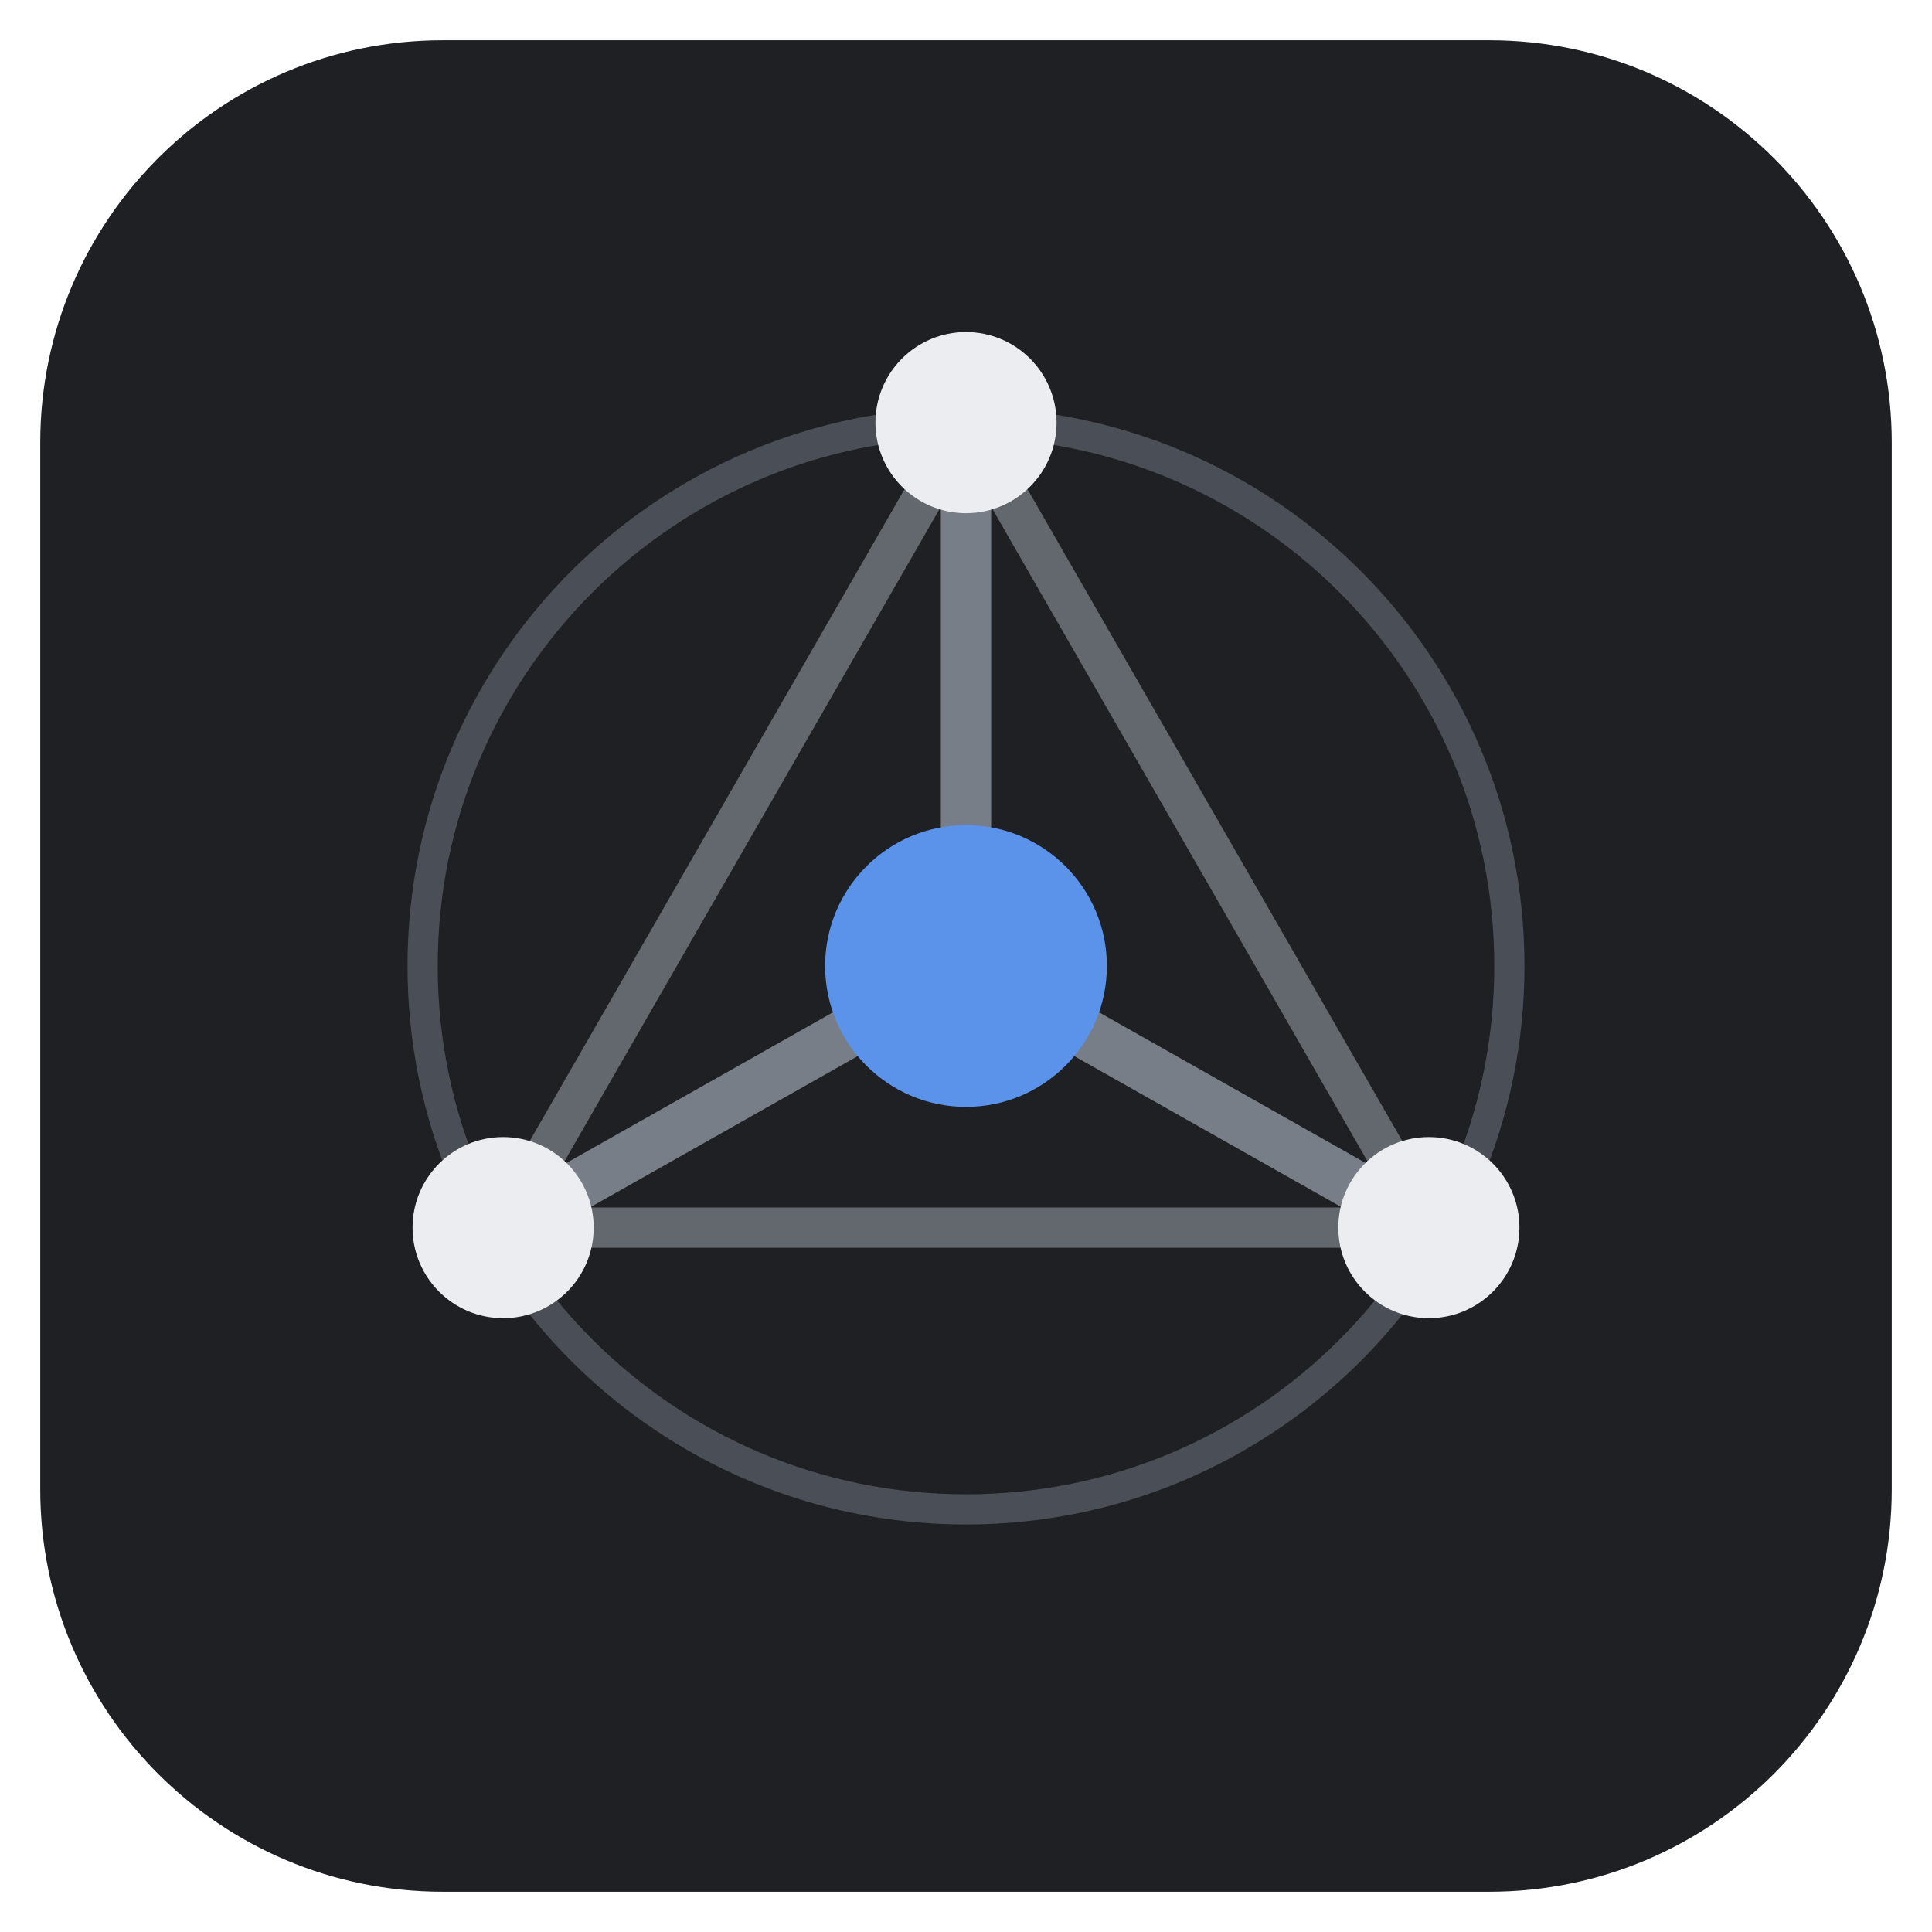
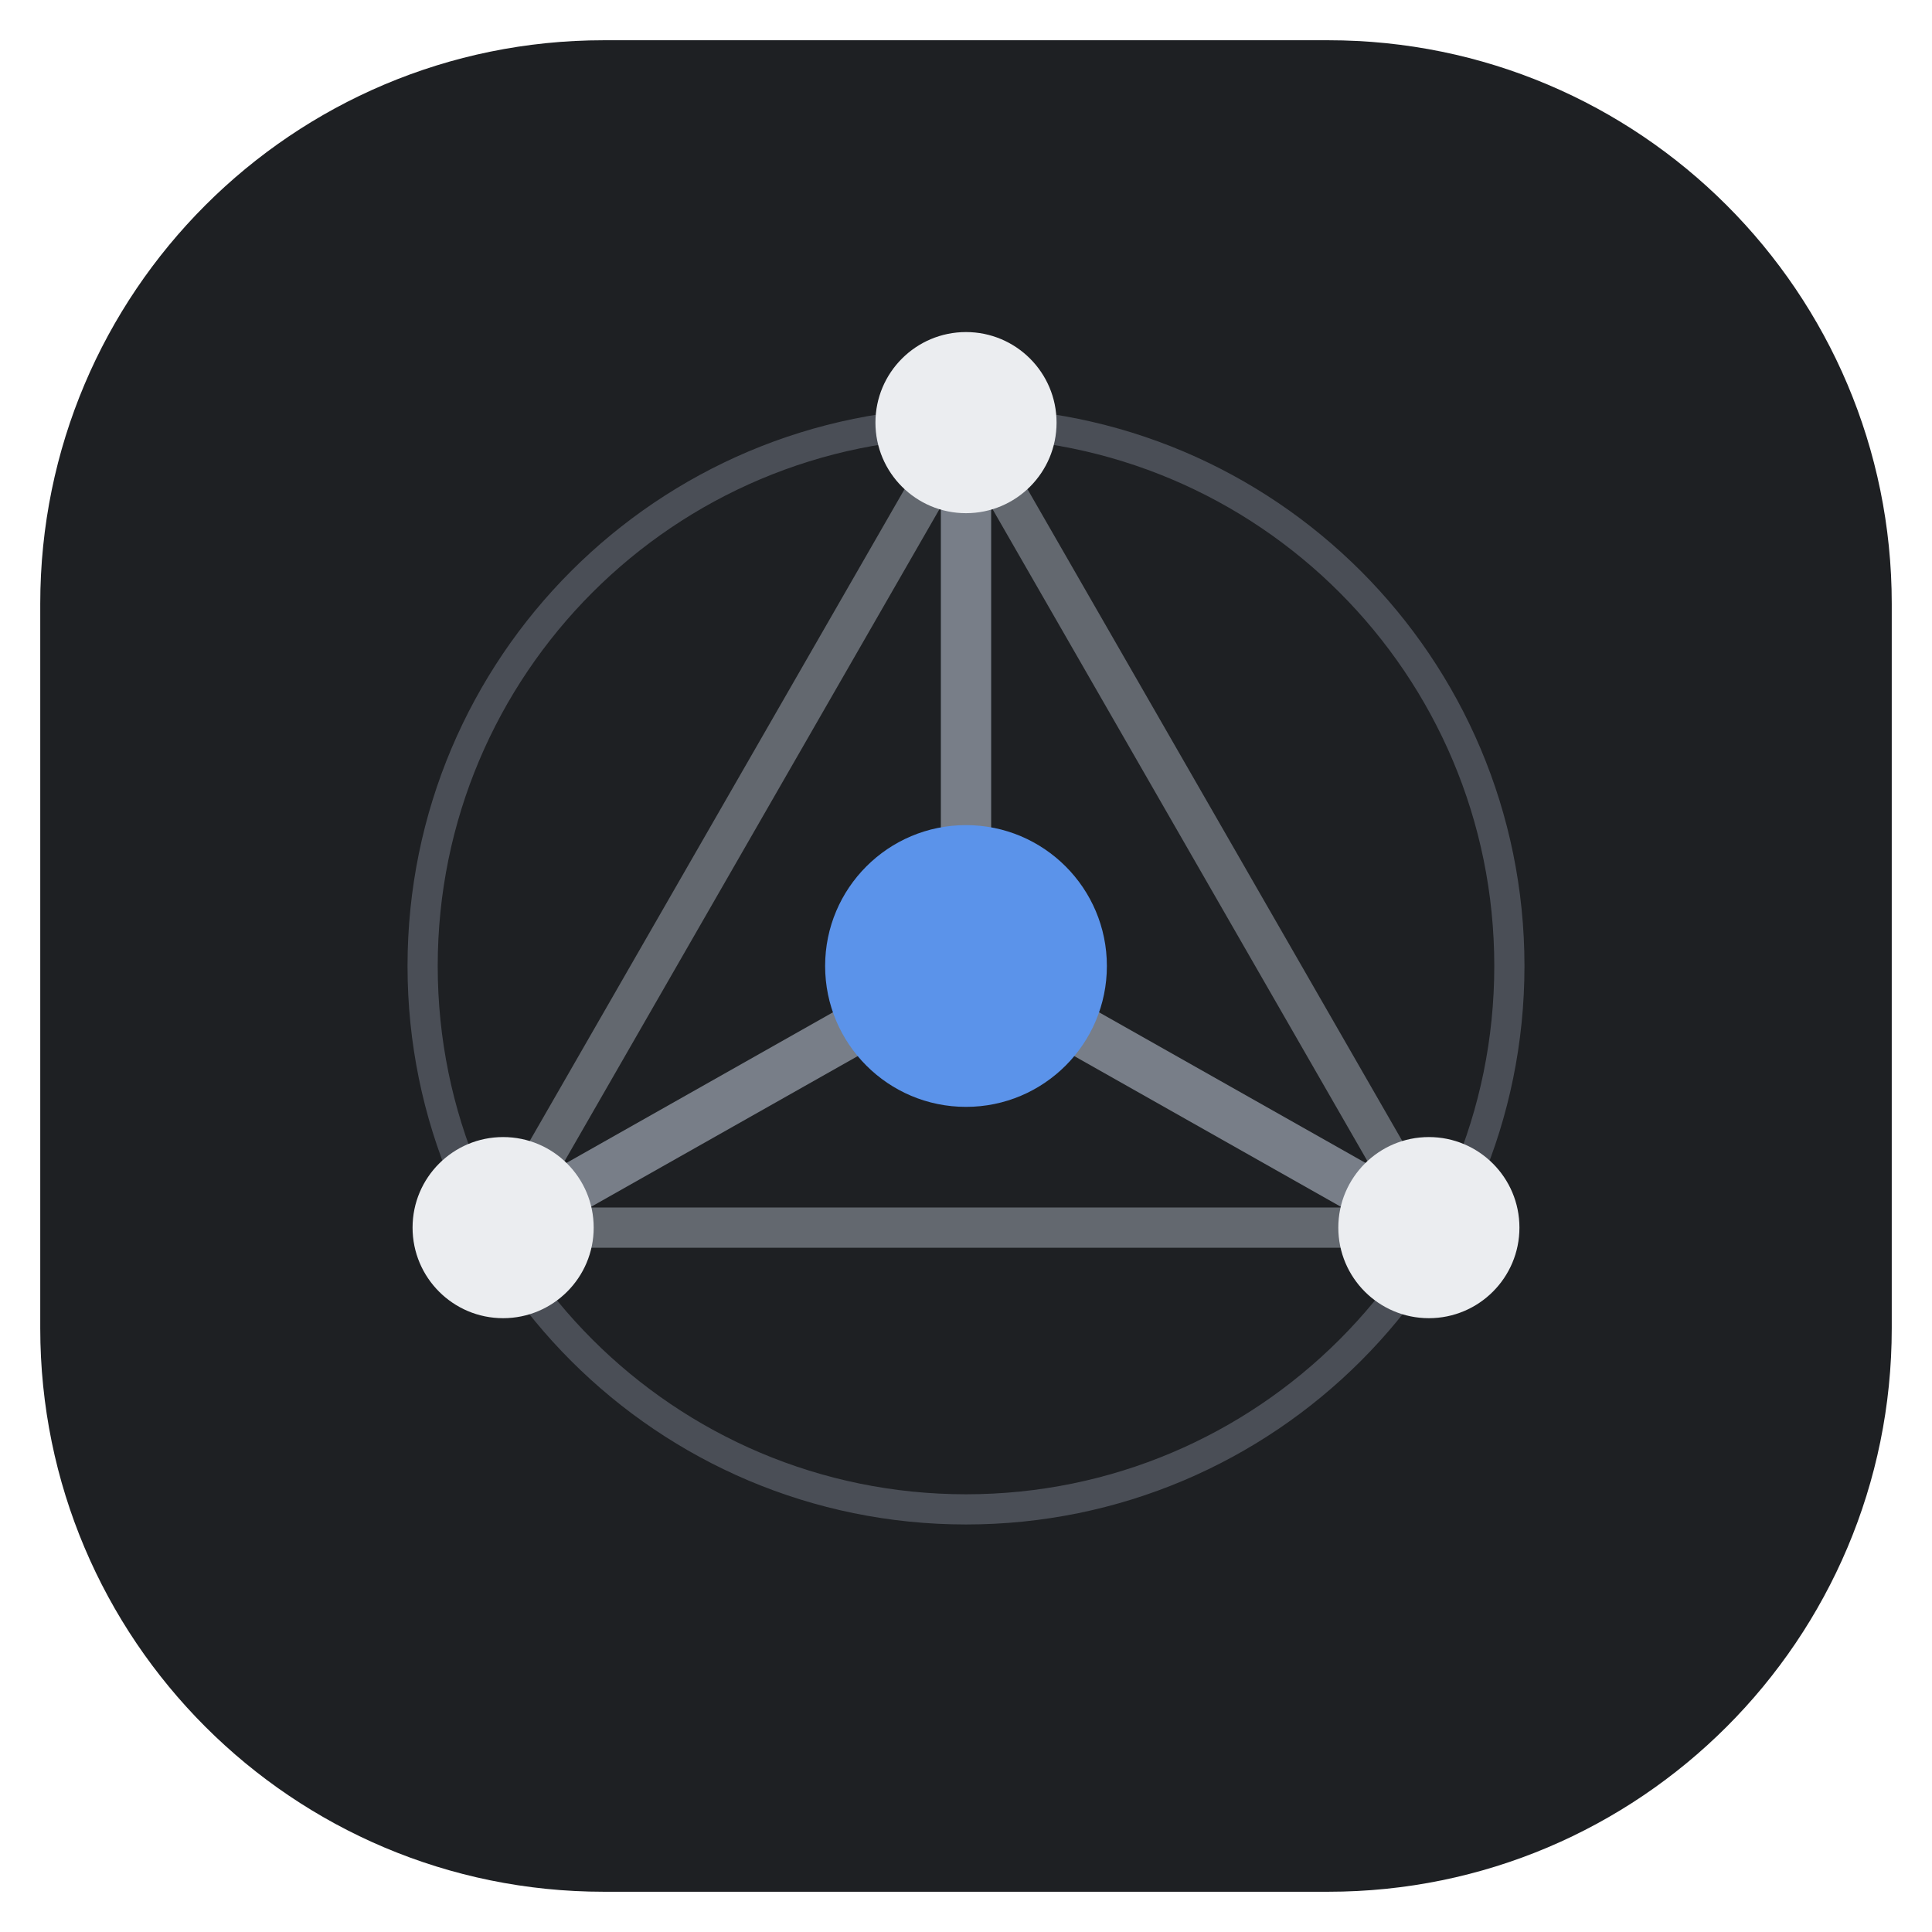
<svg xmlns="http://www.w3.org/2000/svg" width="512" height="512" viewBox="0 0 96 96">
-   <rect x="2" y="2" width="92" height="92" rx="20" fill="#1E2023" />
+   <rect x="2" y="2" width="92" height="92" rx="28" fill="#1E2023" />
  <circle cx="48" cy="48" r="27" fill="none" stroke="#4A4E56" stroke-width="1.5" />
  <line x1="48" y1="48" x2="48" y2="21" stroke="#787E88" stroke-width="2.5" />
  <line x1="48" y1="48" x2="25" y2="61" stroke="#787E88" stroke-width="2.5" />
  <line x1="48" y1="48" x2="71" y2="61" stroke="#787E88" stroke-width="2.5" />
  <line x1="48" y1="21" x2="25" y2="61" stroke="#63686F" stroke-width="2" />
  <line x1="25" y1="61" x2="71" y2="61" stroke="#63686F" stroke-width="2" />
  <line x1="71" y1="61" x2="48" y2="21" stroke="#63686F" stroke-width="2" />
  <circle cx="48" cy="21" r="4.5" fill="#EBEDF0" />
  <circle cx="25" cy="61" r="4.5" fill="#EBEDF0" />
  <circle cx="71" cy="61" r="4.5" fill="#EBEDF0" />
  <circle cx="48" cy="48" r="7" fill="#5B93EA" />
</svg>
